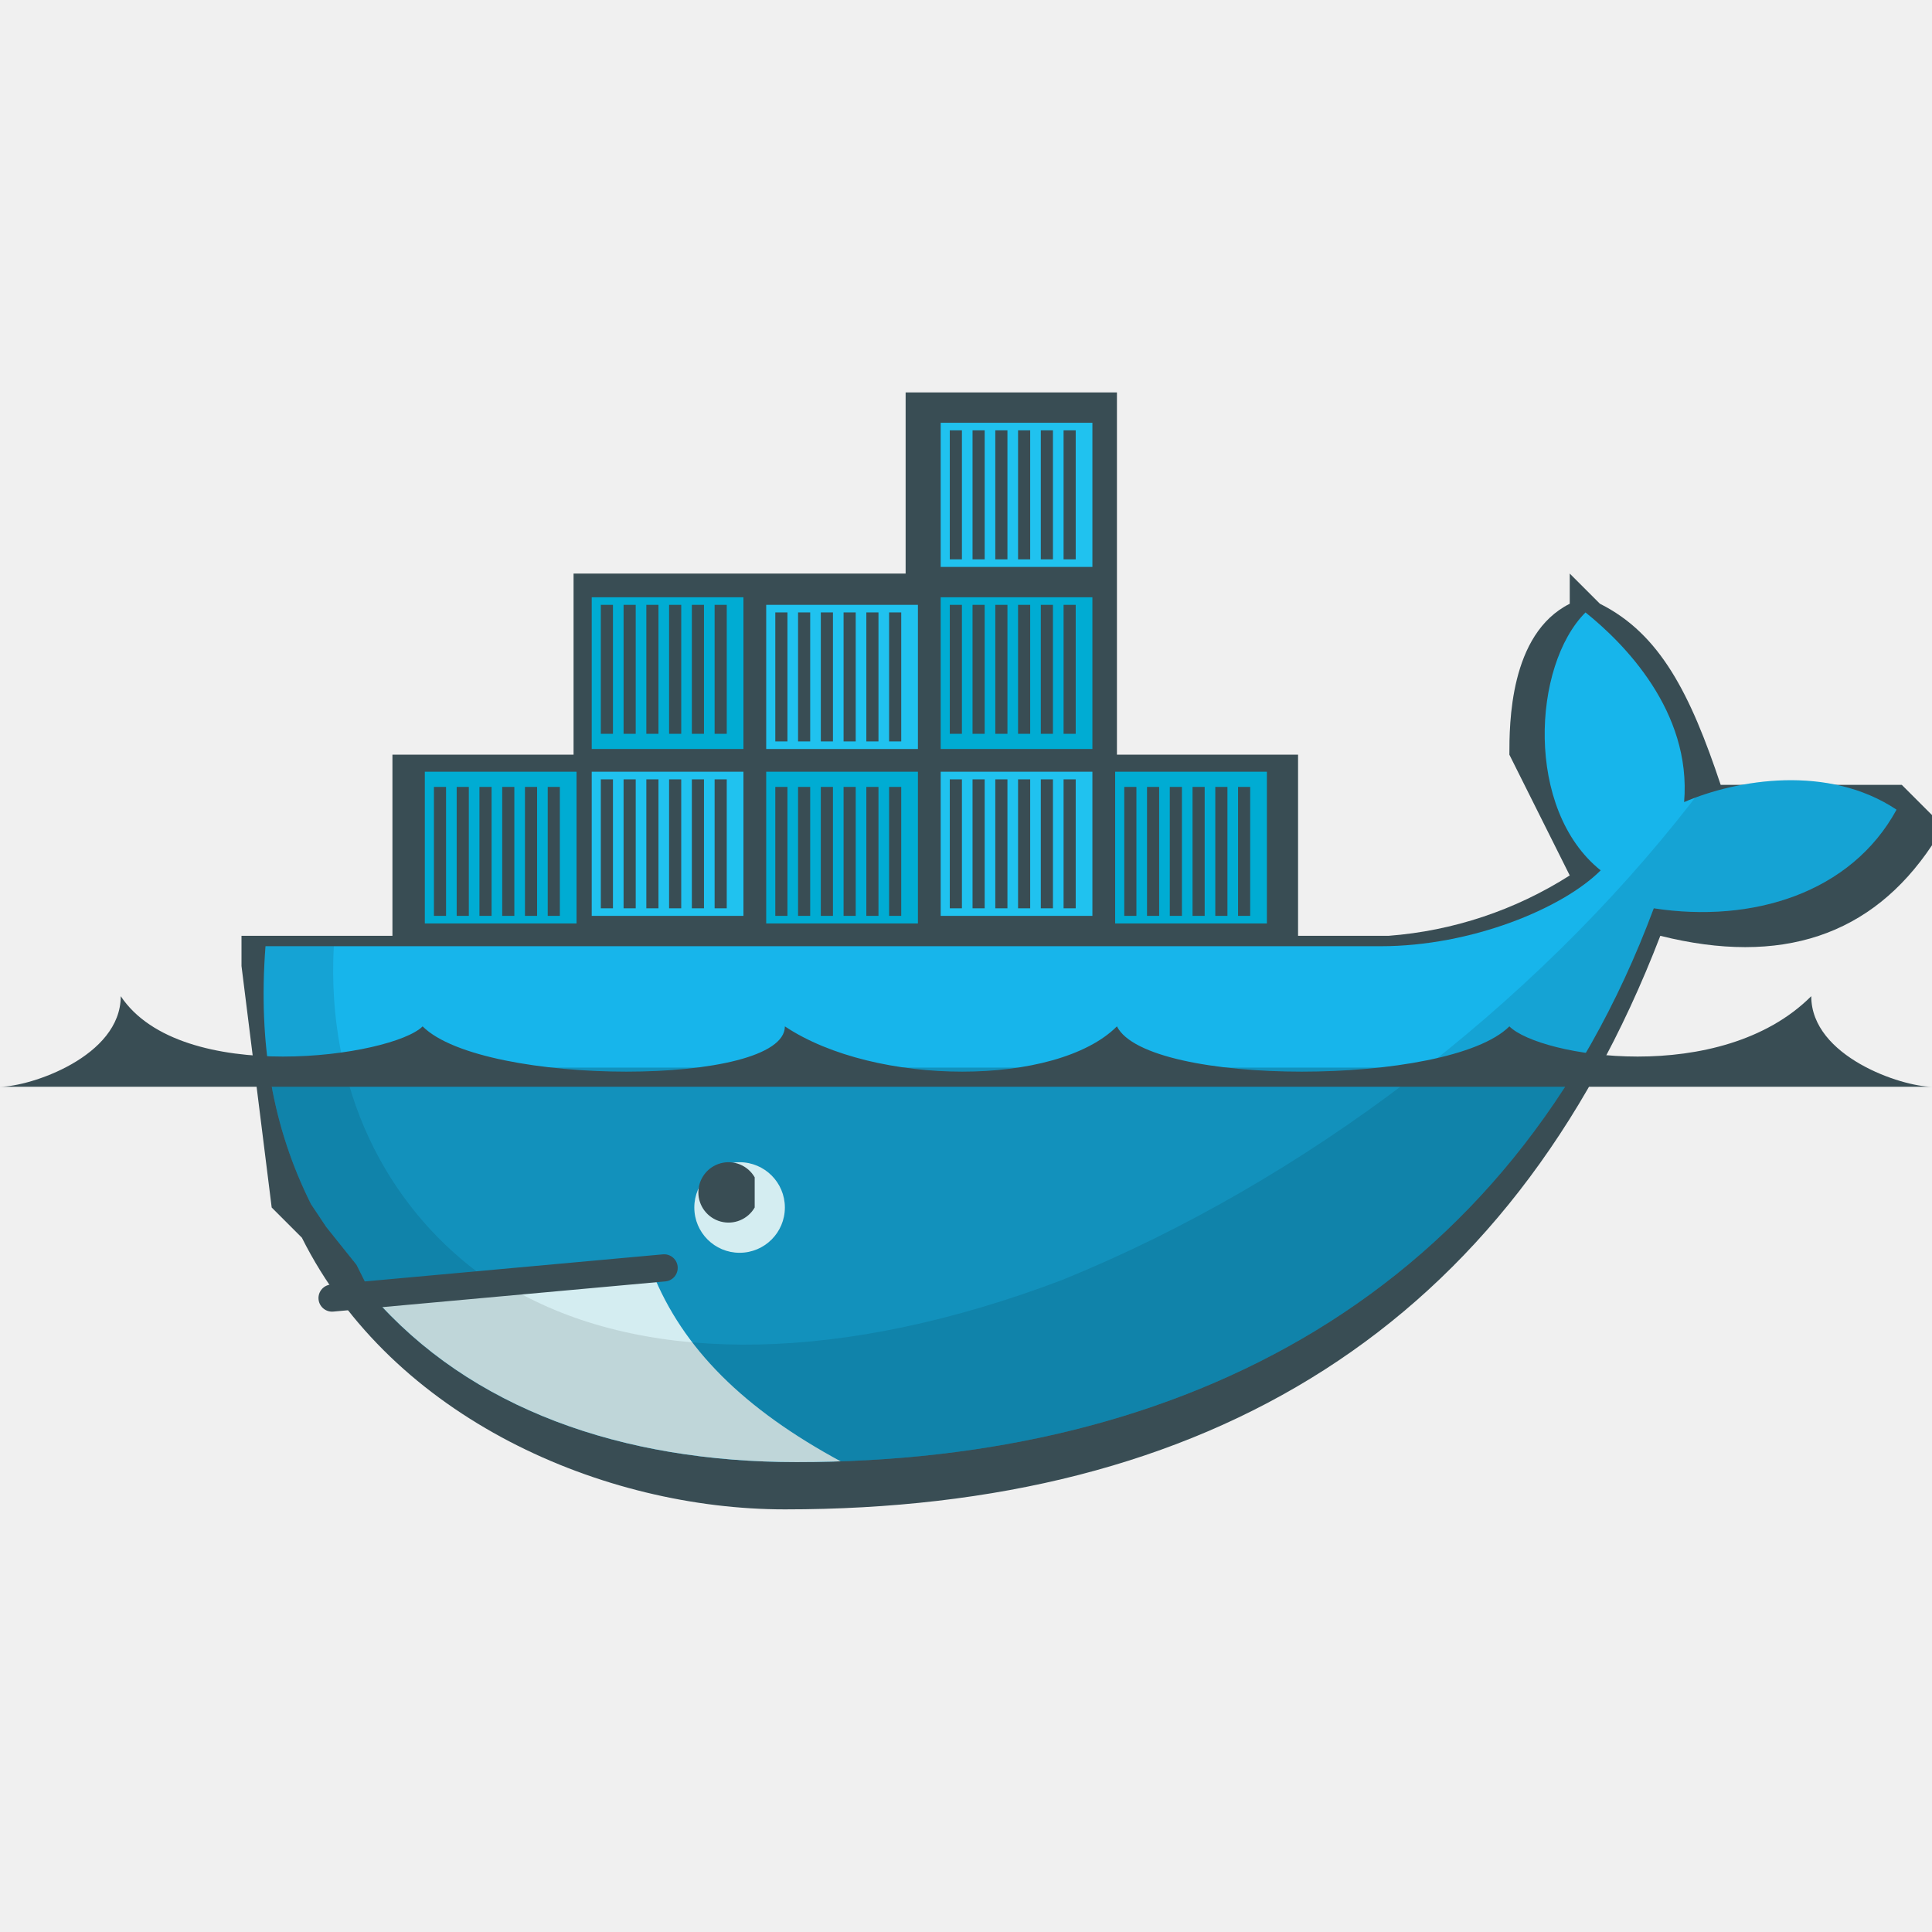
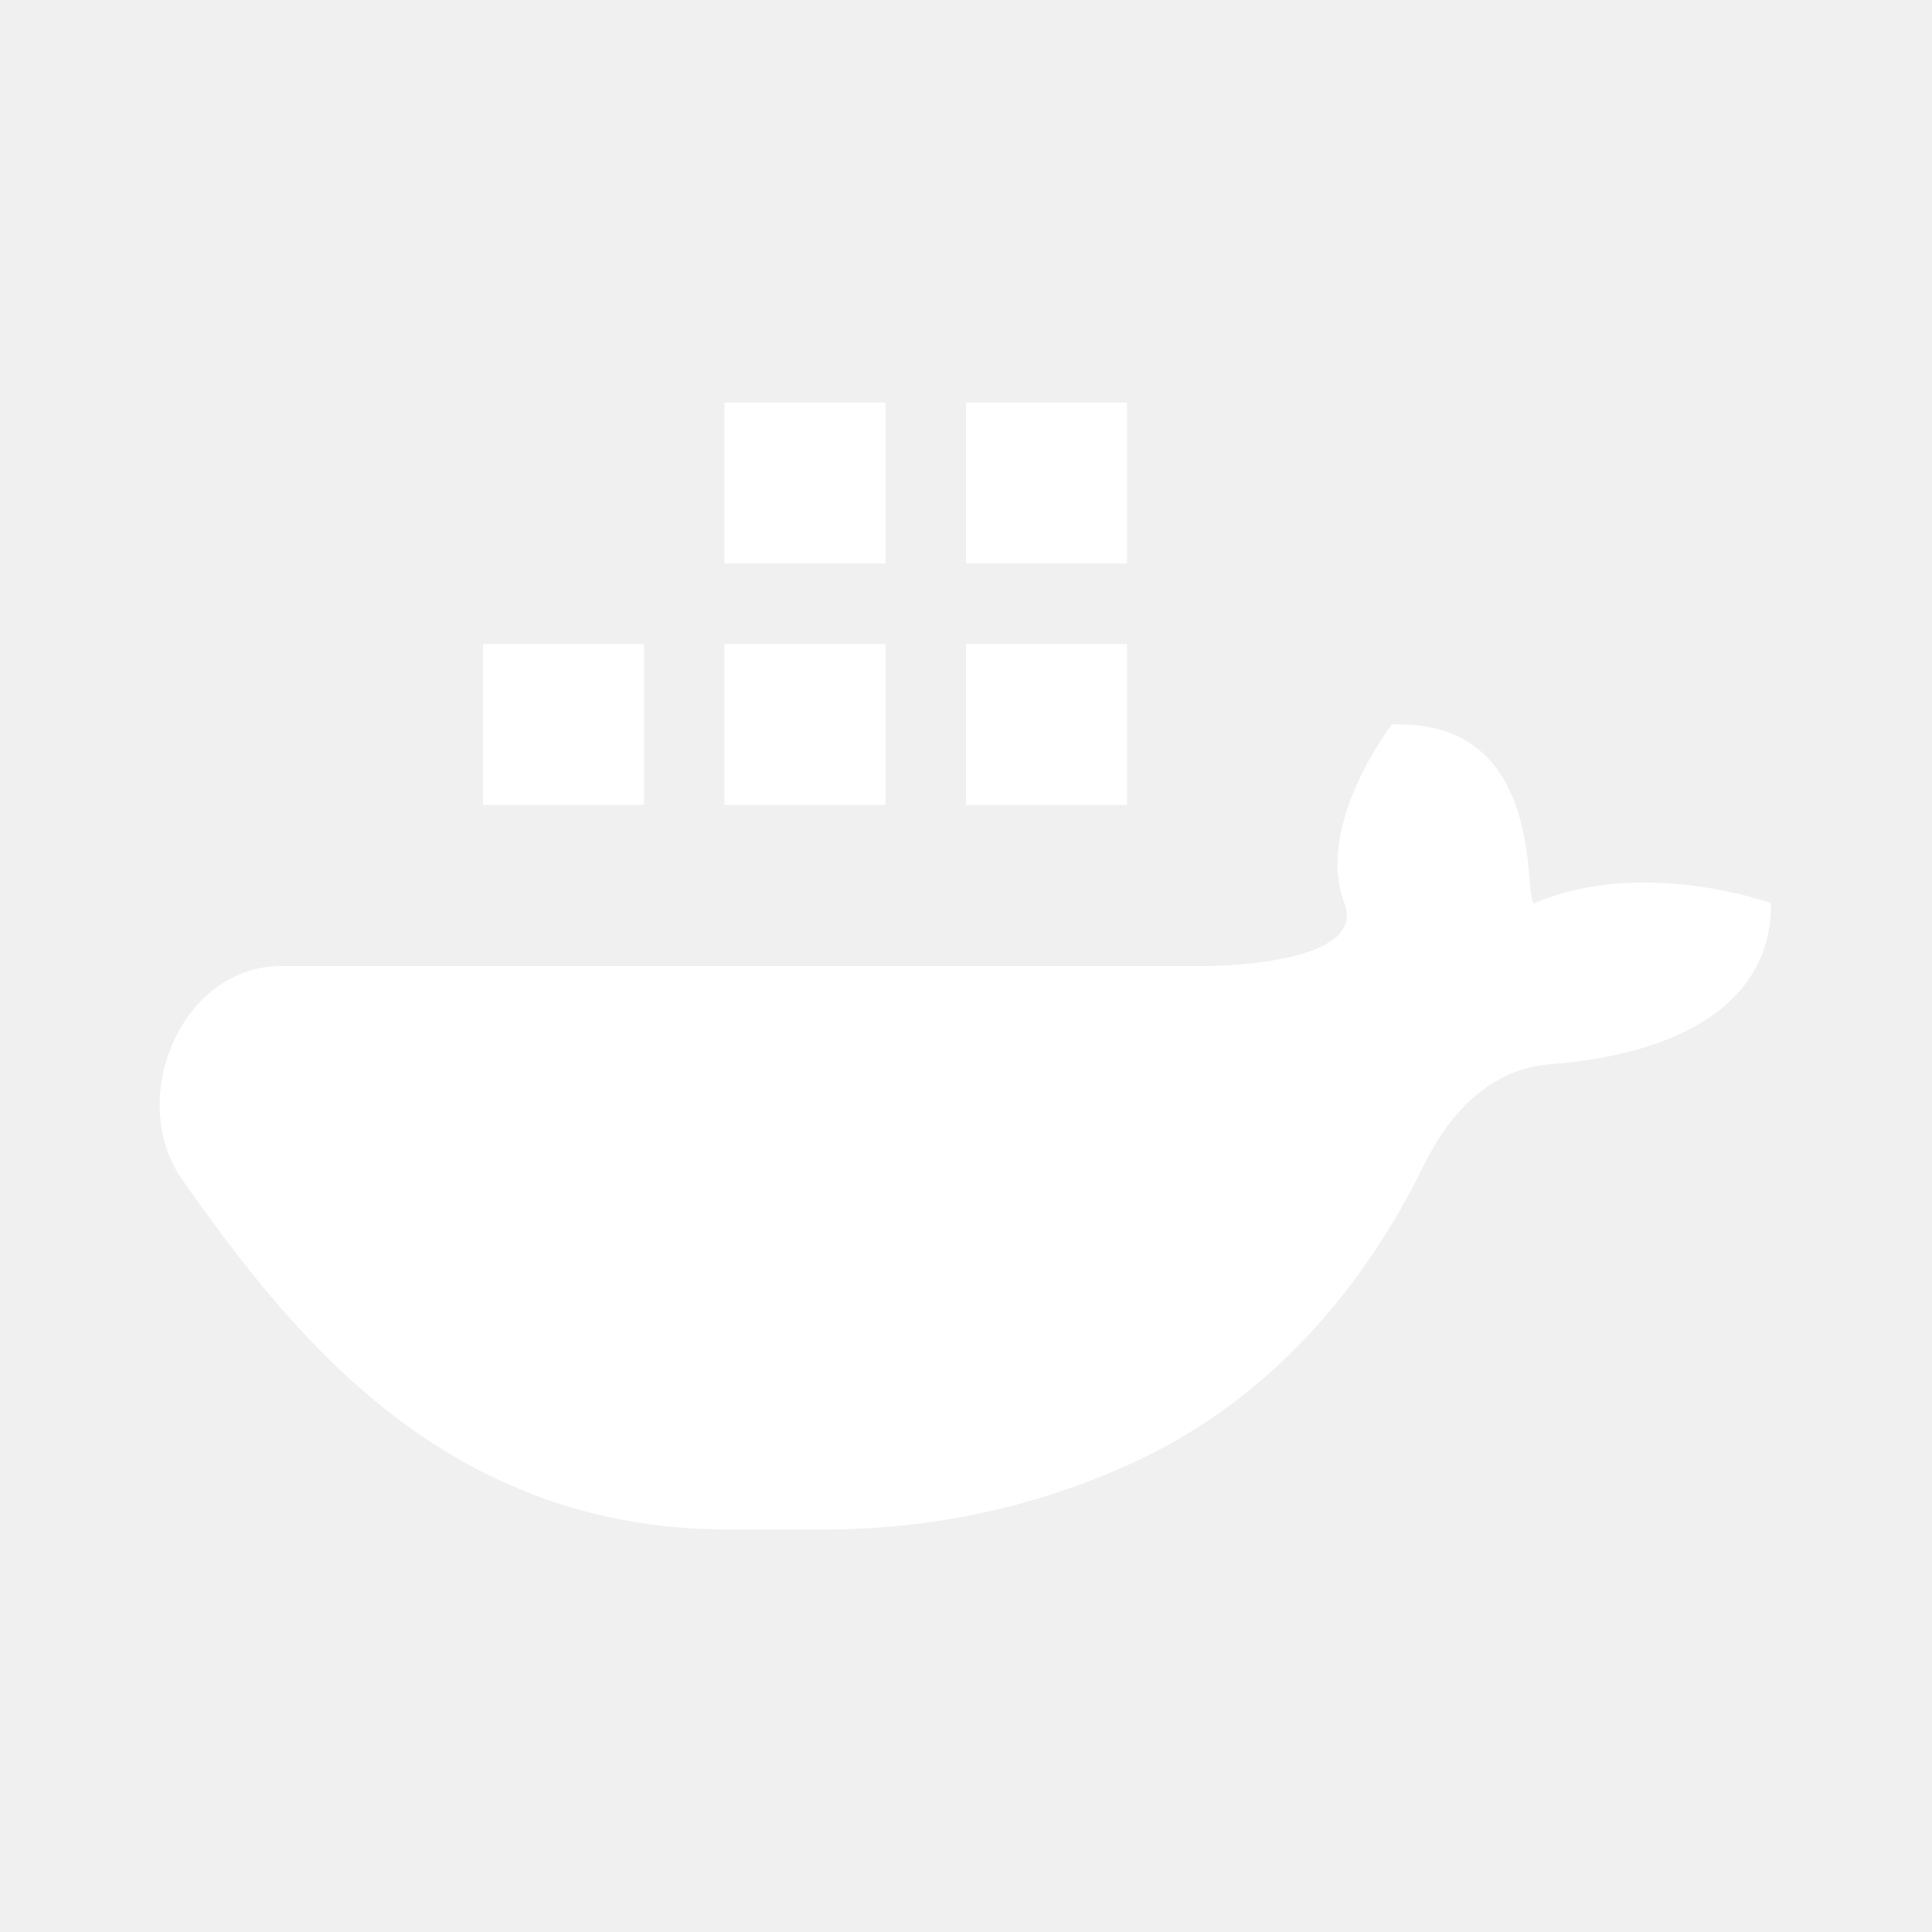
- <svg xmlns="http://www.w3.org/2000/svg" xmlns:xlink="http://www.w3.org/1999/xlink" width="64" height="64">
-   <defs />
-   <defs>
-     <clipPath id="a">
-       <path d="M76 2v46H54v23H36l-1 2c-1 13 1 24 6 34l2 3 4 5 2 4c13 15 33 22 56 22 51 0 94-22 113-73 13 2 26-2 32-13-9-6-21-4-28-1l18-52-72 46h-23V2z" />
-     </clipPath>
-   </defs>
-   <path fill="#394d54" d="M37 25h6v6h3a13 13 0 006-2l-2-4c0-1 0-4 2-5v-1l1 1c2 1 3 3 4 6h6l1 1v1c-2 3-5 4-9 3-5 13-15 19-29 19-6 0-13-3-16-9l-1-1-1-8v-1h5v-6h6v-6h11v-6h7v12" />
-   <g clip-path="url(#a)" transform="matrix(.2513 0 0 .2513 0 13)">
-     <g id="d">
-       <g id="c" transform="translate(0 -23)">
-         <path fill="#00acd3" d="M124 4h20v20h-20z" />
-         <path fill="#20c2ef" d="M124 27h20v19h-20z" />
-         <path id="b" stroke="#394d54" stroke-width="1.6" d="M126 22V5m3 17V5m3 17V5m3 17V5m3 17V5m3 17V5" />
-         <use width="100%" height="100%" transform="translate(0 23)" xlink:href="#b" />
-       </g>
-       <use width="100%" height="100%" transform="matrix(1 0 0 -1 23 5)" xlink:href="#c" />
-     </g>
-     <use width="100%" height="100%" transform="translate(-91 46)" xlink:href="#d" />
-     <use width="100%" height="100%" transform="translate(-46 46)" xlink:href="#d" />
-     <use width="100%" height="100%" transform="translate(0 46)" xlink:href="#d" />
-   </g>
-   <path fill="#17b5eb" d="M222 54c1-12-8-21-13-25-7 7-8 26 2 34-5 5-17 10-29 10H34v73h217l-1-91c-9-6-21-4-28-1" clip-path="url(#a)" transform="matrix(.2513 0 0 .2513 0 13)" />
-   <path fill-opacity=".2" d="M34 89v57h217V89" clip-path="url(#a)" transform="matrix(.2513 0 0 .2513 0 13)" />
-   <path fill="#d4edf1" d="M111 141c-13-7-21-15-25-25l-41 2 21 28 45-5" clip-path="url(#a)" transform="matrix(.2513 0 0 .2513 0 13)" />
-   <path fill-opacity=".1" d="M223 54c-21 27-51 50-83 63-29 11-54 11-71 2l-6-3c-12-9-20-24-19-43H34v73h217V50h-25z" clip-path="url(#a)" transform="matrix(.2513 0 0 .2513 0 13)" />
-   <path fill="none" stroke="#394d54" stroke-linecap="round" stroke-width=".9" d="M11 43l11-1" />
-   <path fill="#d4edf1" d="M26 40a1 1 0 11-3 0 1 1 0 013 0z" />
-   <path fill="#394d54" d="M25 39v1a1 1 0 110-1zM0 36h64c-1 0-4-1-4-3-3 3-9 2-10 1-2 2-12 2-13 0-2 2-8 2-11 0 0 2-10 2-12 0-1 1-8 2-10-1 0 2-3 3-4 3" />
+ <svg xmlns="http://www.w3.org/2000/svg" width="24" height="24" viewBox="0 0 24 24" fill="none">
+   <path d="M14 8H12V10H14V8ZM14 5H12V7H14V5ZM11 5H9V7H11V5ZM11 8H9V10H11V8ZM19.06 11.22C18.91 11.2 19.25 8.93 17.29 9C17.29 9 16.33 10.24 16.7 11.22C17 12 15 12 15 12H3.5C2.24 12 1.57 13.66 2.26 14.65C3.62 16.58 5.52 19 9.05 19C10.23 19 9.83 19 10.23 19C11.81 19 13.13 18.62 14.18 18.12C15.77 17.36 16.93 16.02 17.68 14.49C17.97 13.89 18.47 13.28 19.26 13.22C20.83 13.1 22.01 12.48 22 11.22C22 11.22 20.41 10.64 19.06 11.22ZM8 8H6V10H8V8Z" fill="white" />
</svg>
